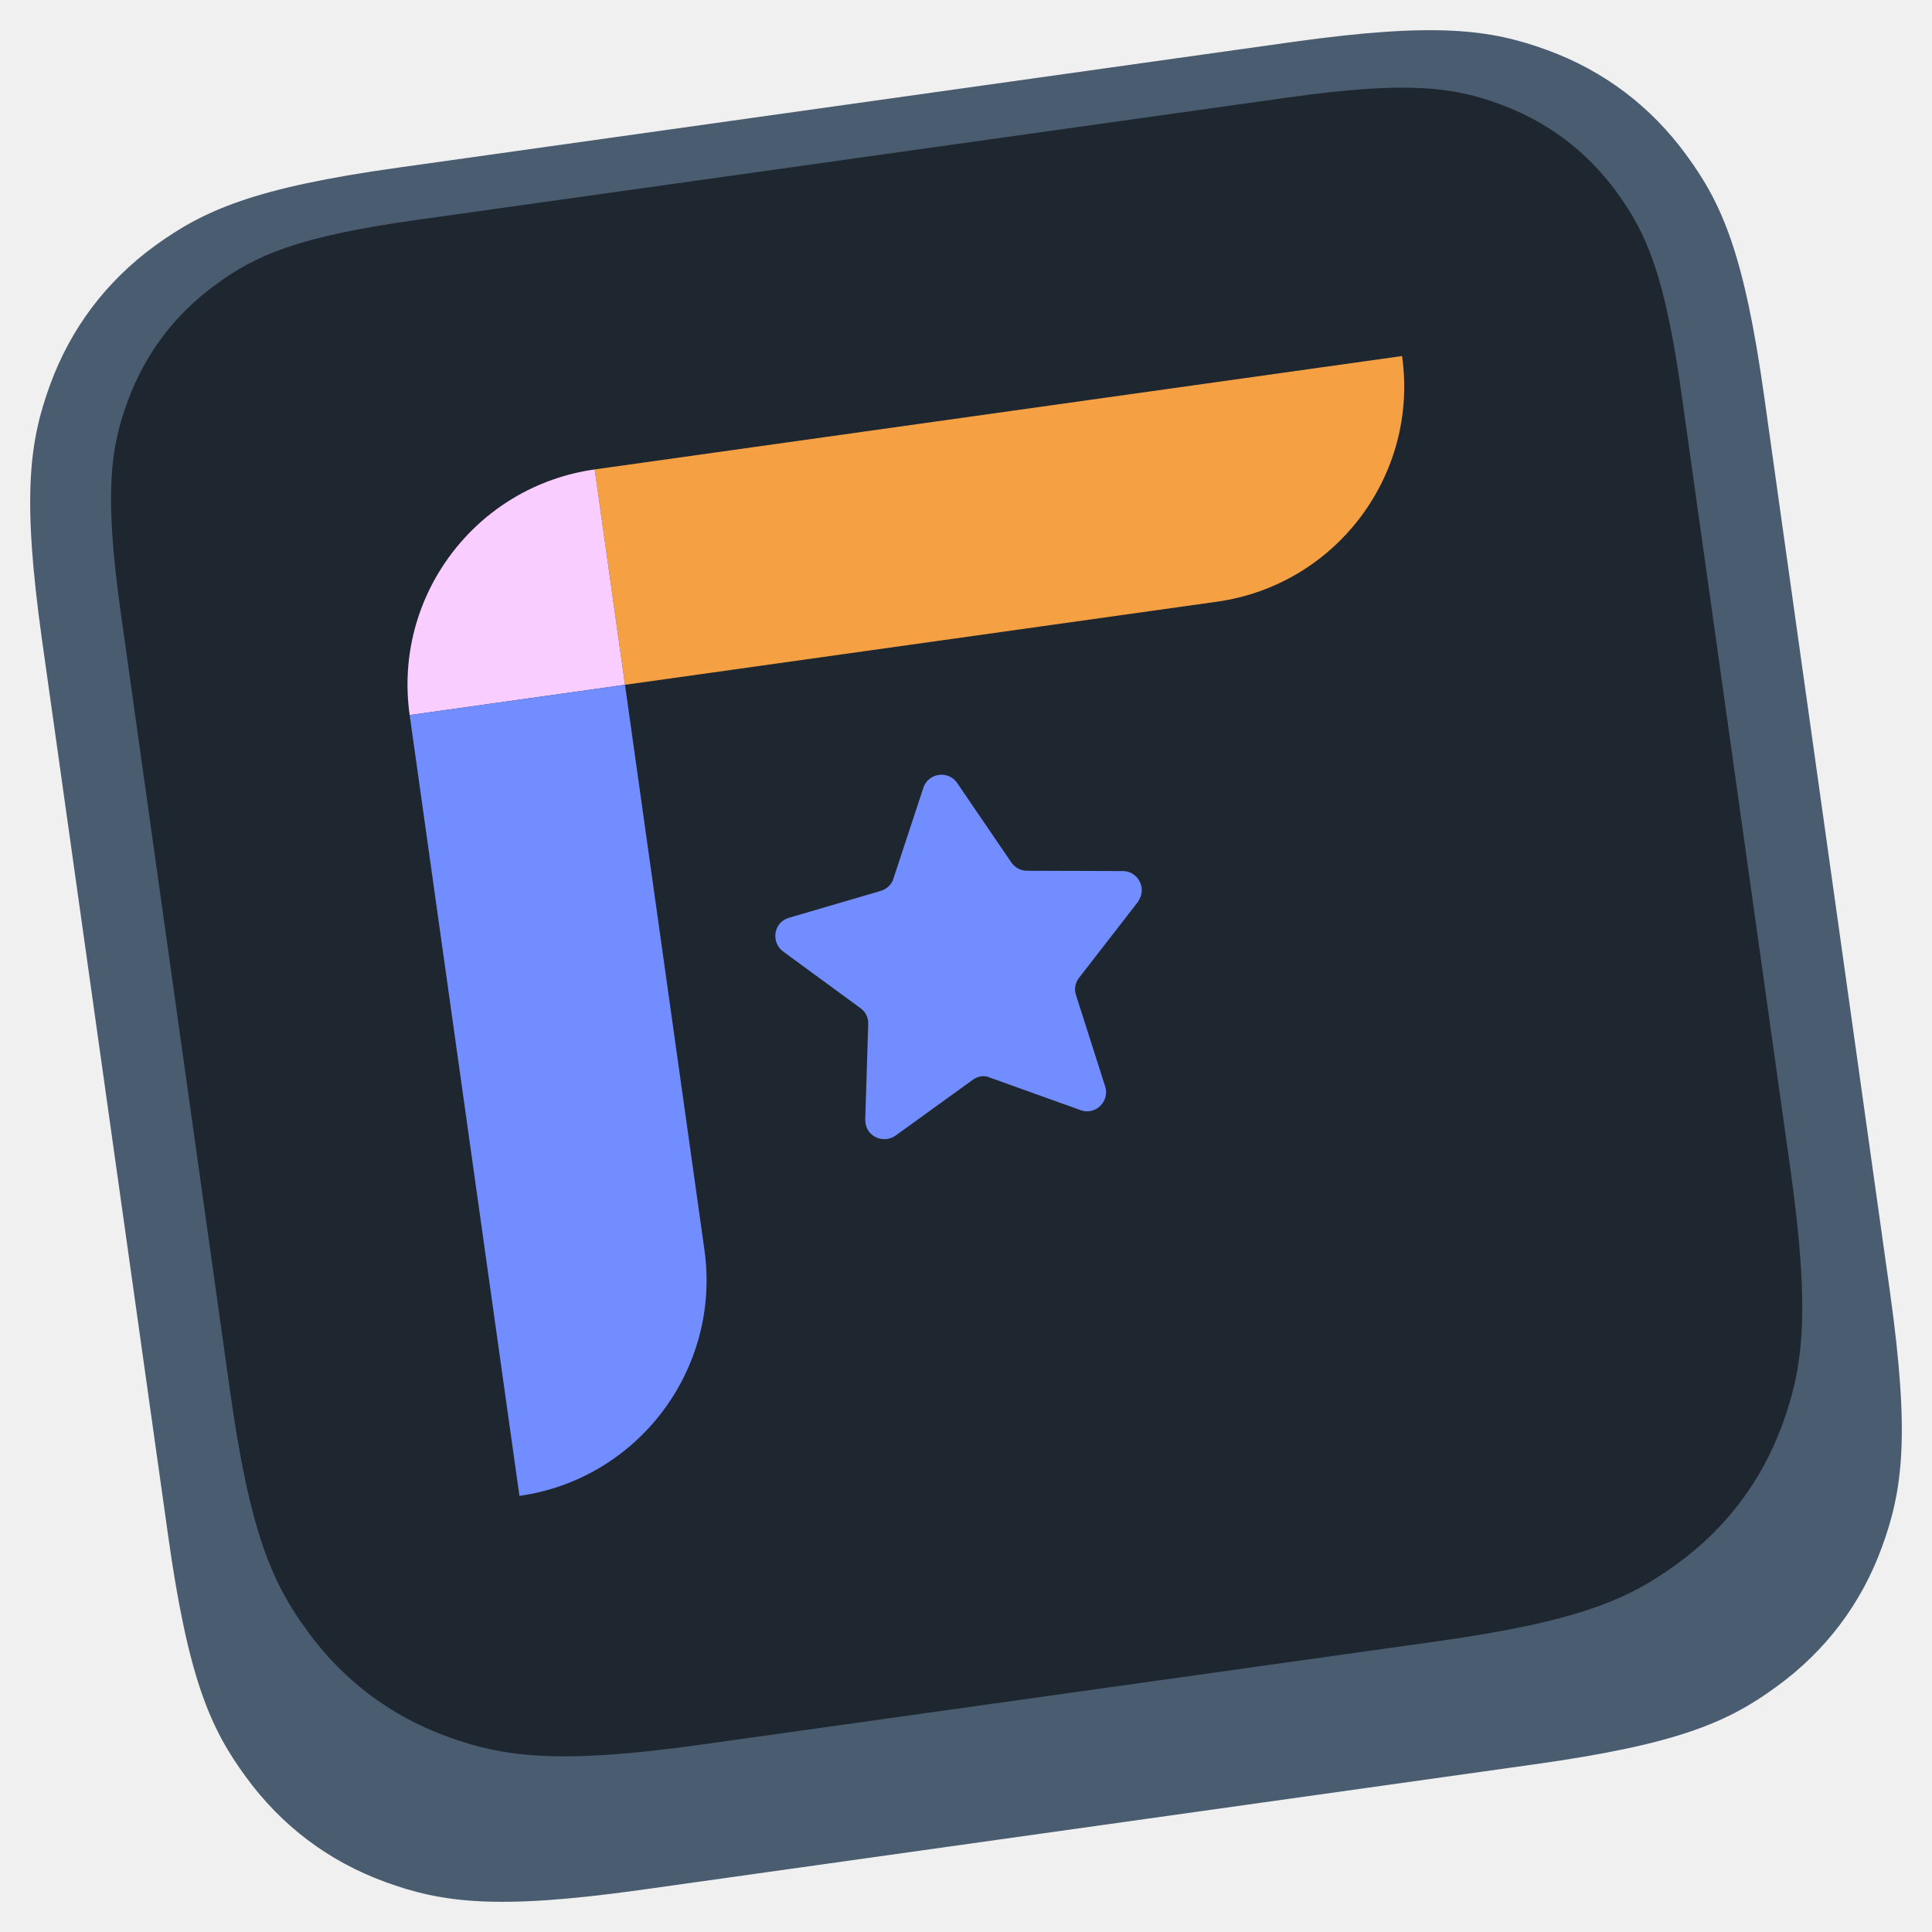
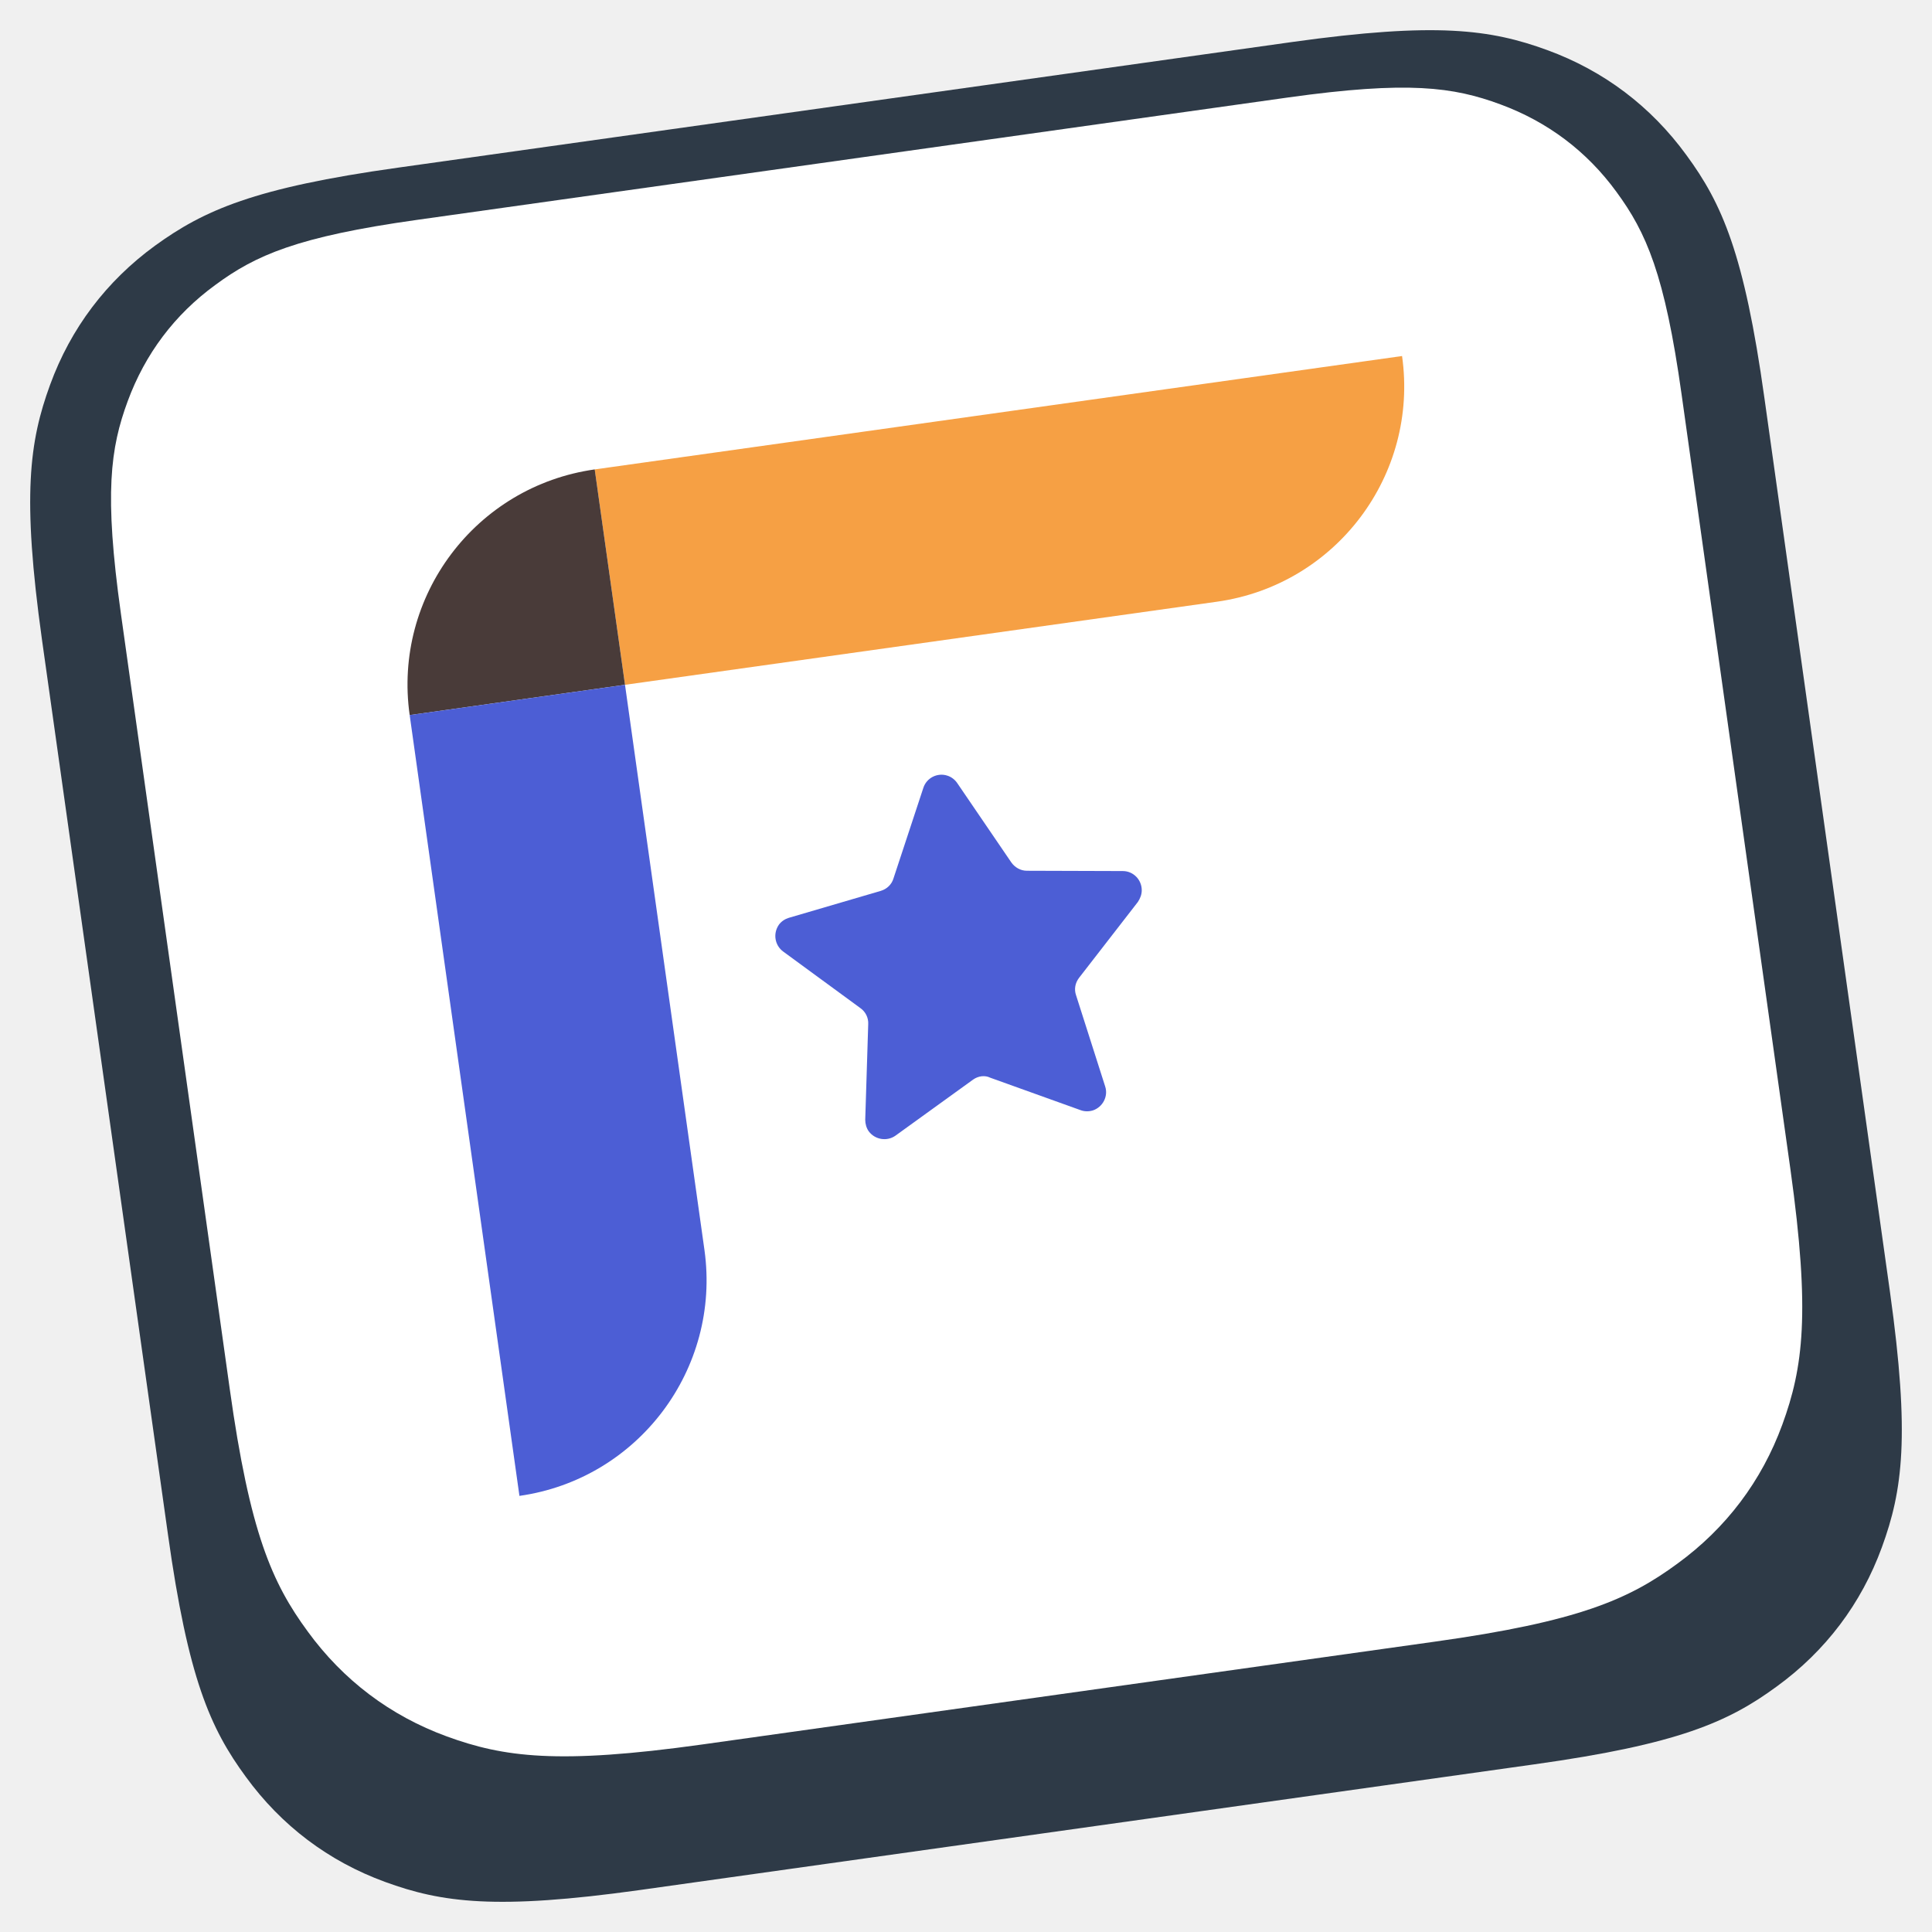
<svg xmlns="http://www.w3.org/2000/svg" width="64" height="64" viewBox="0 0 64 64" fill="none">
-   <path id="favicon-bg" fill="#495c70" fill-rule="evenodd" clip-rule="evenodd" d="M13.183 5.554L42.809 1.391C47.578 0.725 49.376 0.973 51.254 1.659C53.132 2.345 54.691 3.527 55.864 5.137C57.046 6.746 57.781 8.406 58.447 13.175L62.609 42.806C63.275 47.575 63.027 49.374 62.341 51.252C61.656 53.13 60.473 54.69 58.864 55.862C57.254 57.045 55.595 57.78 50.827 58.446L21.201 62.609C16.432 63.275 14.634 63.027 12.756 62.341C10.879 61.655 9.319 60.473 8.146 58.863C6.964 57.254 6.229 55.594 5.563 50.825L1.391 21.194C0.725 16.425 0.973 14.626 1.659 12.748C2.344 10.87 3.527 9.31 5.136 8.138C6.756 6.965 8.415 6.22 13.183 5.554Z" />
-   <path id="favicon-fg" fill="#1e262f" fill-rule="evenodd" clip-rule="evenodd" d="M13.819 7.283L42.67 3.229C46.644 2.673 48.144 2.881 49.704 3.458C51.264 4.034 52.565 5.008 53.549 6.359C54.532 7.7 55.148 9.082 55.705 13.066L59.311 38.742C59.977 43.511 59.728 45.31 59.043 47.188C58.357 49.066 57.175 50.626 55.566 51.798C53.956 52.981 52.297 53.716 47.528 54.382L23.247 57.79C18.479 58.456 16.68 58.207 14.803 57.522C12.925 56.836 11.365 55.654 10.193 54.044C9.011 52.434 8.276 50.775 7.61 46.005L4.004 20.32C3.447 16.345 3.656 14.845 4.232 13.285C4.808 11.725 5.782 10.423 7.133 9.439C8.464 8.456 9.845 7.84 13.819 7.283Z" />
-   <path id="favicon-top" fill="#f6a044" fill-rule="evenodd" clip-rule="evenodd" d="M40.316 19.932L20.704 22.685L19.701 15.55L46.445 11.794C47.002 15.729 44.26 19.376 40.316 19.932Z" />
-   <path id="favicon-corner" fill="#f9cdff" fill-rule="evenodd" clip-rule="evenodd" d="M20.704 22.685L13.571 23.688C13.014 19.753 15.757 16.107 19.701 15.55L20.704 22.685Z" />
-   <path id="favicon-left" fill="#728dff" fill-rule="evenodd" clip-rule="evenodd" d="M17.207 49.553L13.571 23.688L20.704 22.685L23.337 41.415C23.883 45.35 21.141 48.996 17.207 49.553Z" />
-   <path id="favicon-star" fill="#728dff" fill-rule="evenodd" clip-rule="evenodd" d="M32.238 35.761L29.665 37.619C29.387 37.818 28.99 37.758 28.781 37.48C28.702 37.371 28.662 37.231 28.662 37.092L28.761 33.923C28.771 33.714 28.672 33.515 28.503 33.396L25.94 31.518C25.662 31.309 25.602 30.922 25.801 30.634C25.88 30.524 25.999 30.445 26.128 30.405L29.178 29.511C29.377 29.451 29.536 29.302 29.596 29.104L30.589 26.093C30.698 25.765 31.056 25.586 31.384 25.695C31.513 25.735 31.632 25.825 31.712 25.944L33.5 28.567C33.619 28.736 33.808 28.845 34.017 28.845L37.196 28.855C37.544 28.855 37.822 29.143 37.822 29.491C37.822 29.63 37.772 29.759 37.693 29.879L35.745 32.392C35.616 32.561 35.577 32.77 35.646 32.969L36.61 35.989C36.719 36.317 36.53 36.675 36.203 36.784C36.073 36.824 35.924 36.824 35.795 36.775L32.805 35.701C32.626 35.612 32.407 35.642 32.238 35.761Z" />
+   <path id="favicon-bg" fill="#2E3A47" fill-rule="evenodd" clip-rule="evenodd" d="M13.183 5.554L42.809 1.391C47.578 0.725 49.376 0.973 51.254 1.659C53.132 2.345 54.691 3.527 55.864 5.137C57.046 6.746 57.781 8.406 58.447 13.175L62.609 42.806C63.275 47.575 63.027 49.374 62.341 51.252C61.656 53.13 60.473 54.69 58.864 55.862C57.254 57.045 55.595 57.78 50.827 58.446L21.201 62.609C16.432 63.275 14.634 63.027 12.756 62.341C10.879 61.655 9.319 60.473 8.146 58.863C6.964 57.254 6.229 55.594 5.563 50.825L1.391 21.194C0.725 16.425 0.973 14.626 1.659 12.748C2.344 10.87 3.527 9.31 5.136 8.138C6.756 6.965 8.415 6.22 13.183 5.554Z" />
+   <path id="favicon-fg" fill="#FFFFFF" fill-rule="evenodd" clip-rule="evenodd" d="M13.819 7.283L42.67 3.229C46.644 2.673 48.144 2.881 49.704 3.458C51.264 4.034 52.565 5.008 53.549 6.359C54.532 7.7 55.148 9.082 55.705 13.066L59.311 38.742C59.977 43.511 59.728 45.31 59.043 47.188C58.357 49.066 57.175 50.626 55.566 51.798C53.956 52.981 52.297 53.716 47.528 54.382L23.247 57.79C18.479 58.456 16.68 58.207 14.803 57.522C12.925 56.836 11.365 55.654 10.193 54.044C9.011 52.434 8.276 50.775 7.61 46.005L4.004 20.32C3.447 16.345 3.656 14.845 4.232 13.285C4.808 11.725 5.782 10.423 7.133 9.439C8.464 8.456 9.845 7.84 13.819 7.283Z" />
+   <path id="favicon-top" fill="#F6A044" fill-rule="evenodd" clip-rule="evenodd" d="M40.316 19.932L20.704 22.685L19.701 15.55L46.445 11.794C47.002 15.729 44.26 19.376 40.316 19.932Z" />
+   <path id="favicon-corner" fill="#493B39" fill-rule="evenodd" clip-rule="evenodd" d="M20.704 22.685L13.571 23.688C13.014 19.753 15.757 16.107 19.701 15.55L20.704 22.685Z" />
+   <path id="favicon-left" fill="#4C5ED5" fill-rule="evenodd" clip-rule="evenodd" d="M17.207 49.553L13.571 23.688L20.704 22.685L23.337 41.415C23.883 45.35 21.141 48.996 17.207 49.553Z" />
+   <path id="favicon-star" fill="#4C5ED5" fill-rule="evenodd" clip-rule="evenodd" d="M32.238 35.761L29.665 37.619C29.387 37.818 28.99 37.758 28.781 37.48C28.702 37.371 28.662 37.231 28.662 37.092L28.761 33.923C28.771 33.714 28.672 33.515 28.503 33.396L25.94 31.518C25.662 31.309 25.602 30.922 25.801 30.634C25.88 30.524 25.999 30.445 26.128 30.405L29.178 29.511C29.377 29.451 29.536 29.302 29.596 29.104L30.589 26.093C30.698 25.765 31.056 25.586 31.384 25.695C31.513 25.735 31.632 25.825 31.712 25.944L33.5 28.567C33.619 28.736 33.808 28.845 34.017 28.845L37.196 28.855C37.544 28.855 37.822 29.143 37.822 29.491C37.822 29.63 37.772 29.759 37.693 29.879L35.745 32.392C35.616 32.561 35.577 32.77 35.646 32.969L36.61 35.989C36.719 36.317 36.53 36.675 36.203 36.784C36.073 36.824 35.924 36.824 35.795 36.775L32.805 35.701C32.626 35.612 32.407 35.642 32.238 35.761Z" />
  <style>
		@media (prefers-color-scheme: dark) {
			#favicon-bg {
- 				fill: #2E3A47;
+ 				fill: #495c70;
			}
			#favicon-fg {
- 				fill: #FFFFFF;
+ 				fill: #1e262f;
			}
			#favicon-top {
- 				fill: #F6A044;
+ 				fill: #f6a044;
			}
			#favicon-corner {
- 				fill: #493B39;
+ 				fill: #f9cdff;
			}
			#favicon-left {
- 				fill: #4C5ED5;
+ 				fill: #728dff;
			}
			#favicon-star {
- 				fill: #4C5ED5;
+ 				fill: #728dff;
			}
		}
  </style>
</svg>
